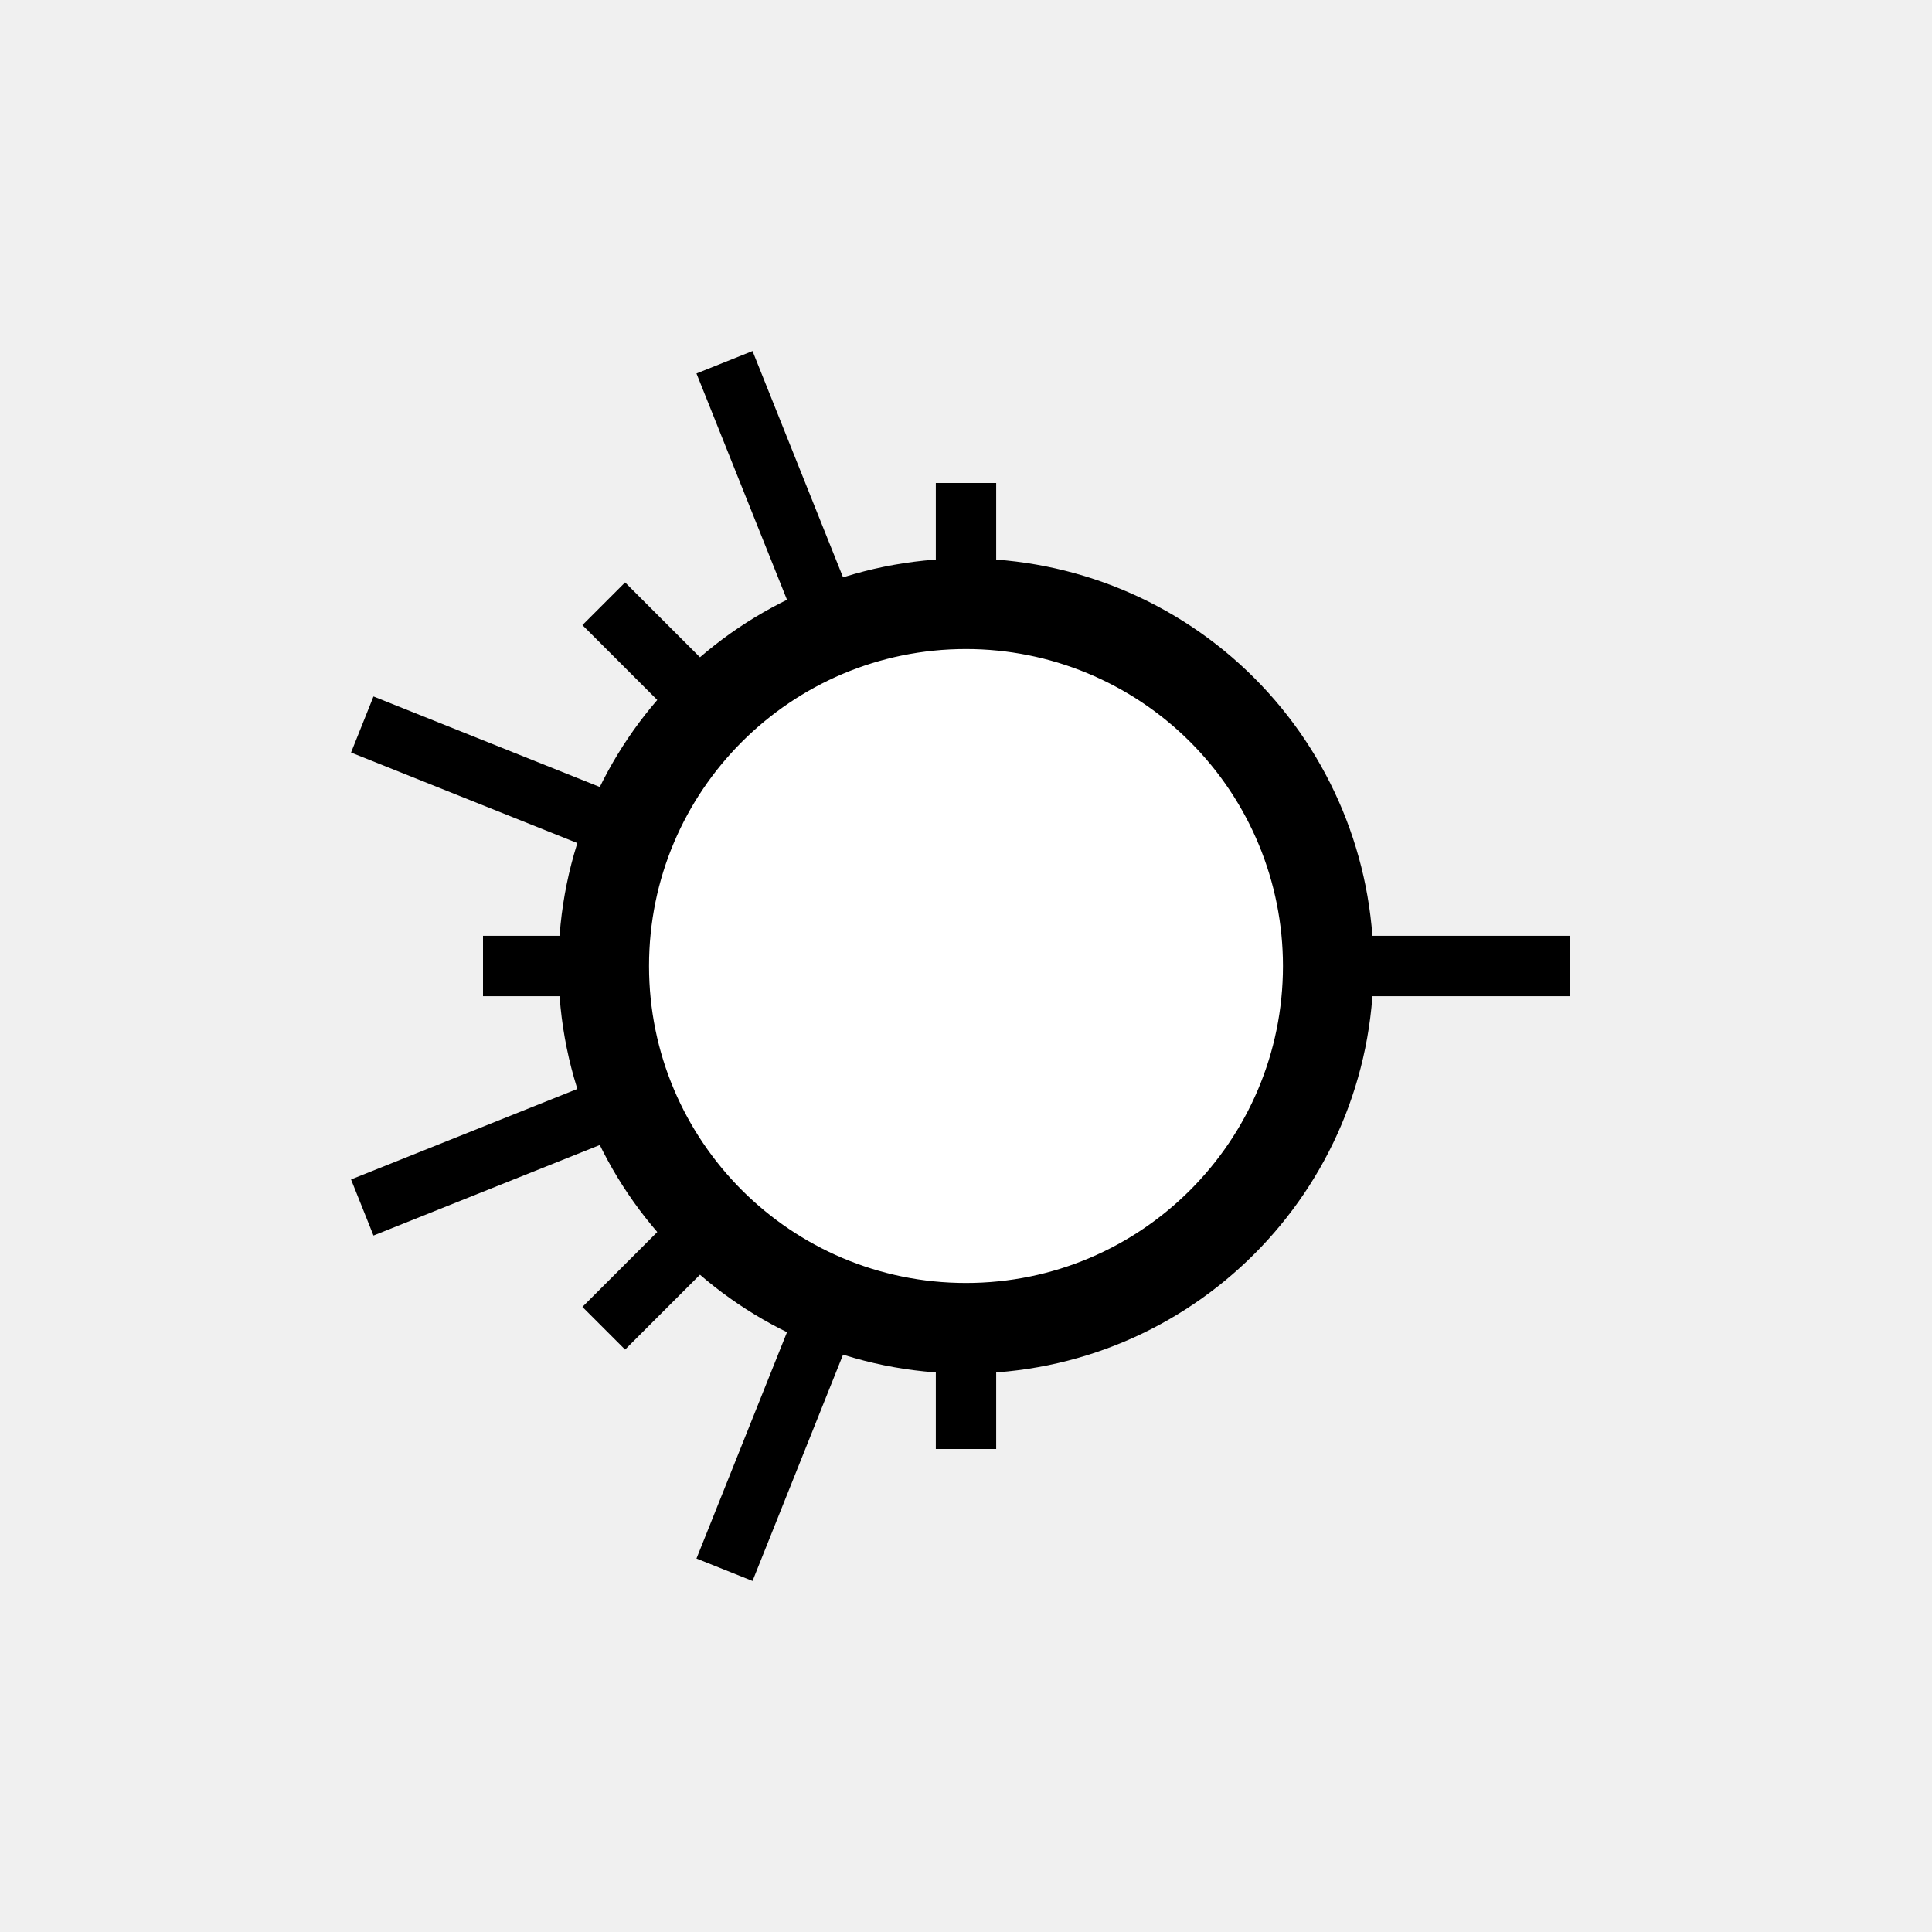
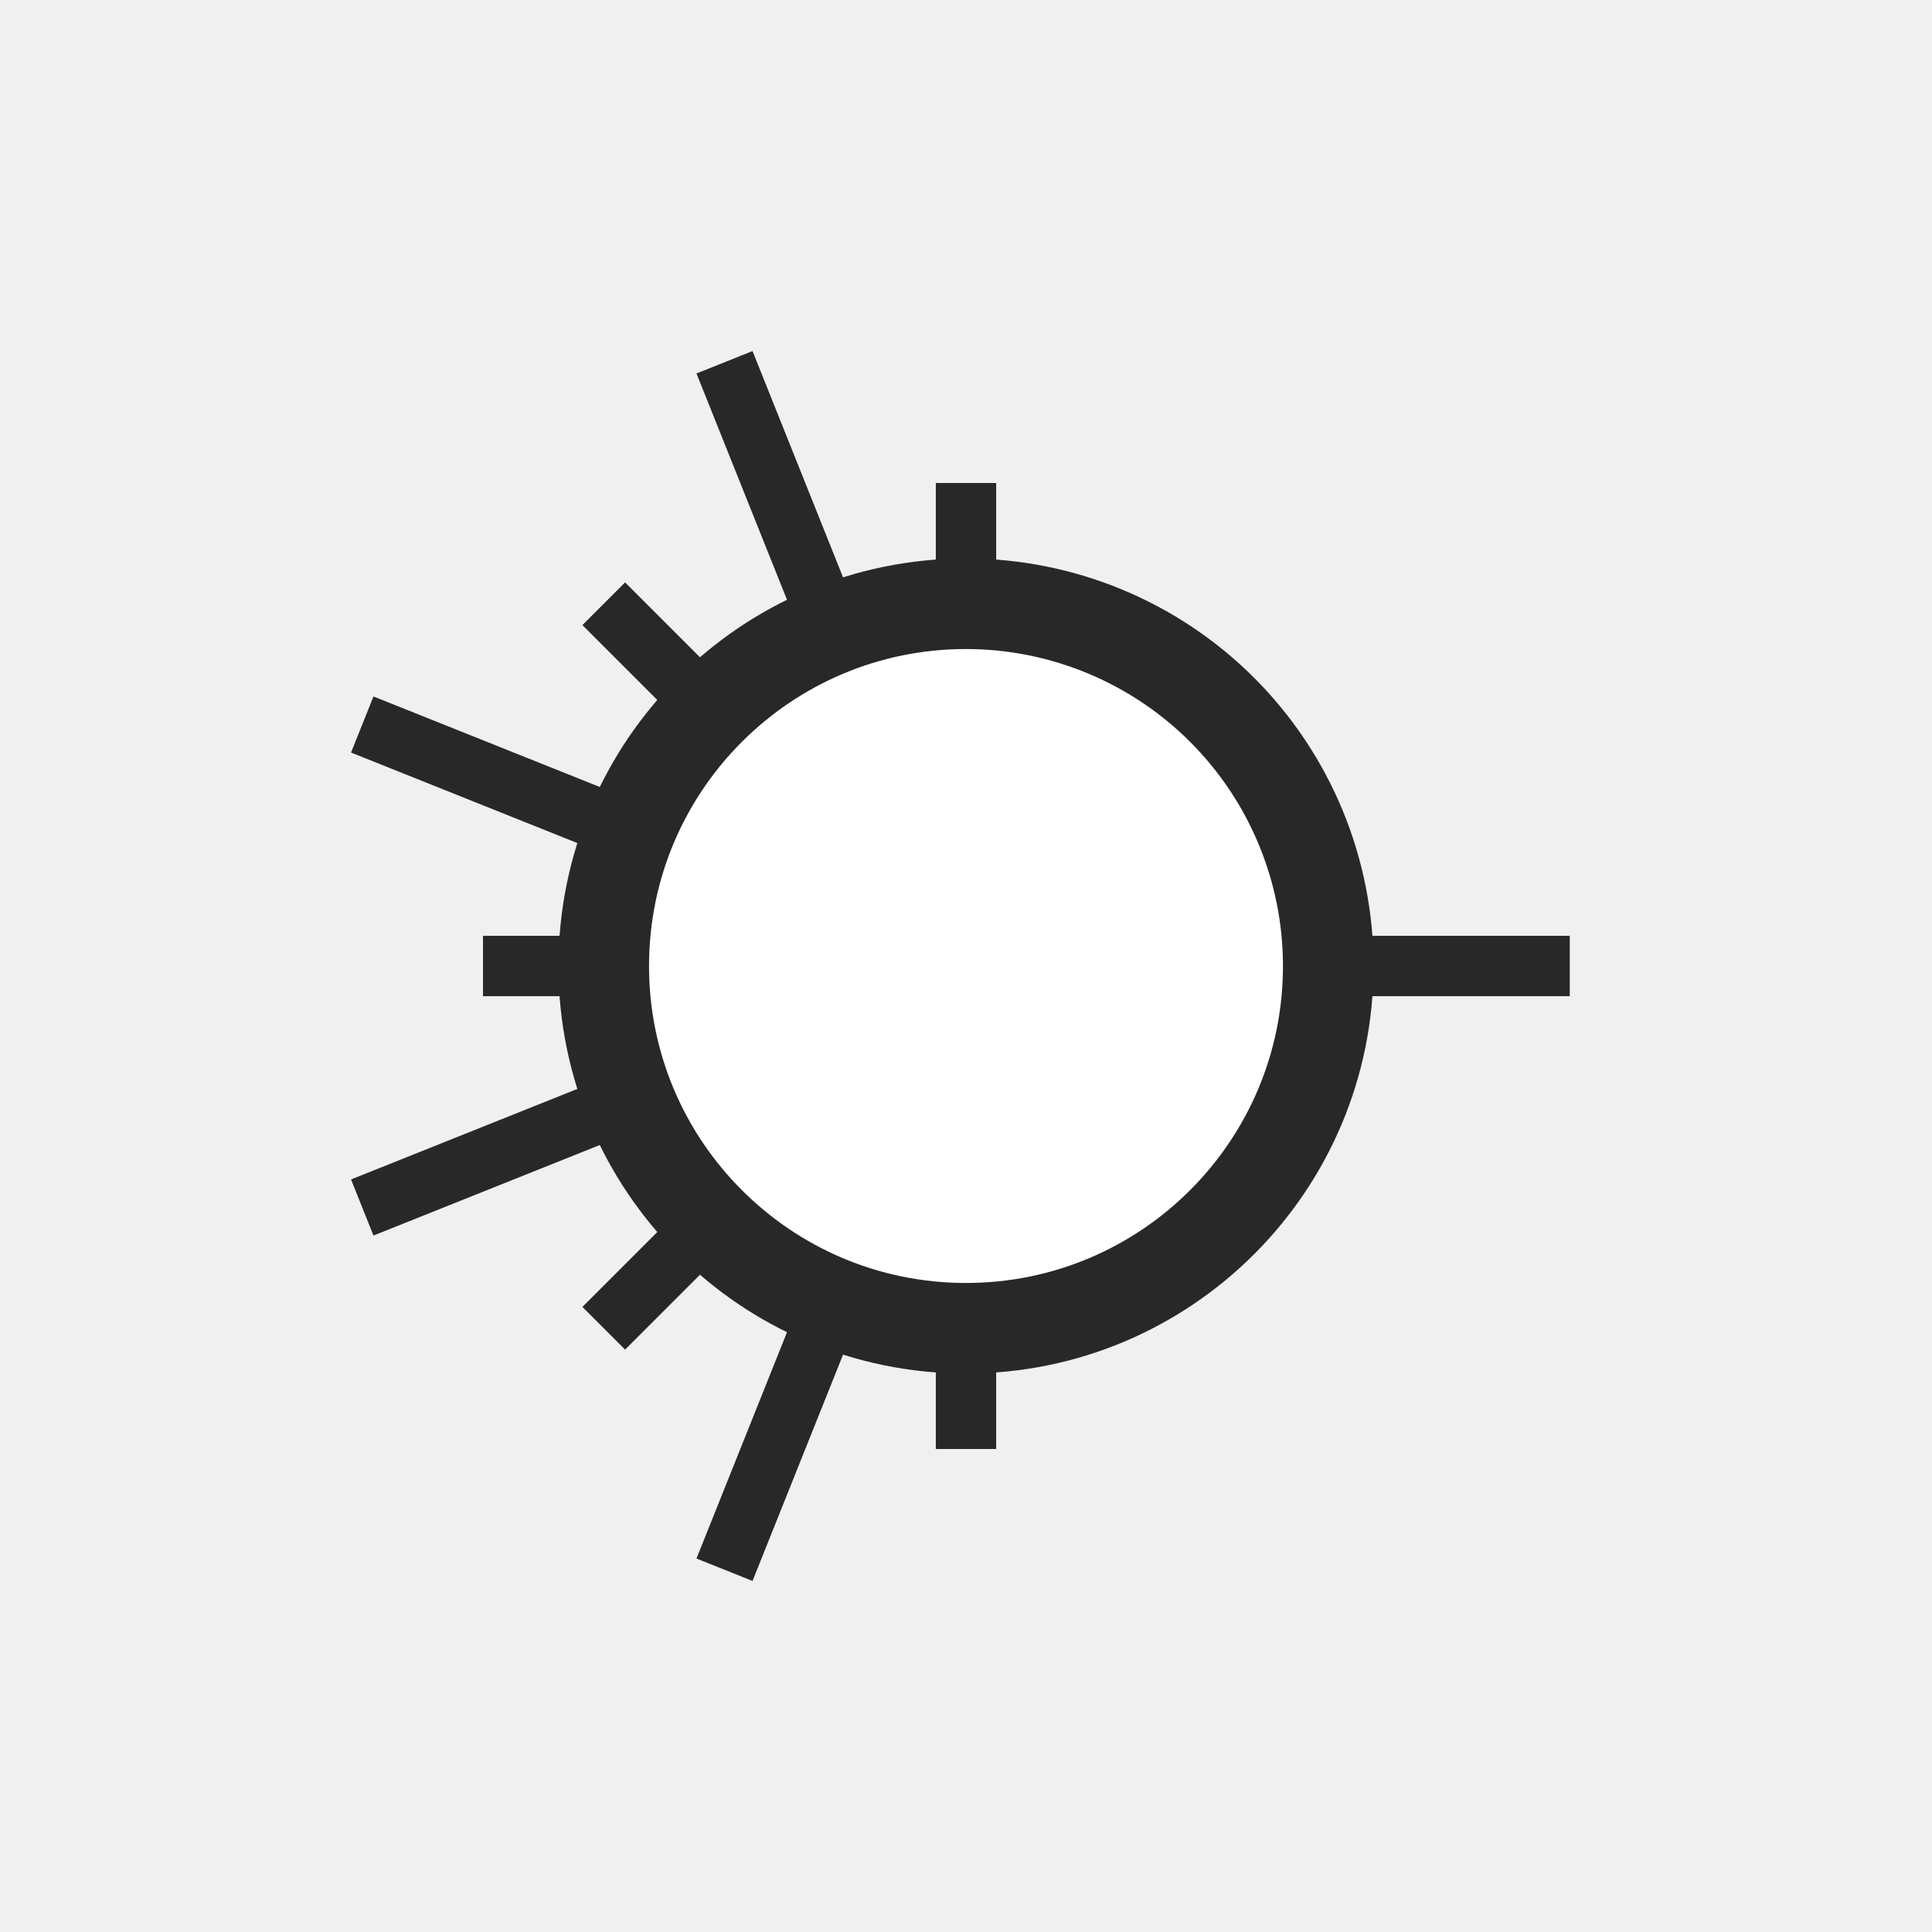
<svg xmlns="http://www.w3.org/2000/svg" version="1.1" viewBox="0.0 0.0 512.0 512.0" fill="none" stroke="none" stroke-linecap="square" stroke-miterlimit="10">
  <clipPath id="p.0">
    <path d="m0 0l512.0 0l0 512.0l-512.0 0l0 -512.0z" clip-rule="nonzero" />
  </clipPath>
  <g clip-path="url(#p.0)">
    <path fill="#000000" fill-opacity="0.0" d="m0 0l512.0 0l0 512.0l-512.0 0z" fill-rule="evenodd" />
    <path fill="#000000" fill-opacity="0.0" d="m256.0 256.0l160.0 0" fill-rule="evenodd" />
-     <path stroke="#000000" stroke-width="16.0" stroke-linejoin="round" stroke-linecap="butt" d="m256.0 256.0l160.0 0" fill-rule="evenodd" />
+     <path stroke="#282828" stroke-width="16.0" stroke-linejoin="round" stroke-linecap="butt" d="m256.0 256.0l160.0 0" fill-rule="evenodd" />
    <path fill="#000000" fill-opacity="0.0" d="m256.0 384.0l0 -160.0" fill-rule="evenodd" />
-     <path stroke="#000000" stroke-width="16.0" stroke-linejoin="round" stroke-linecap="butt" d="m256.0 384.0l0 -160.0" fill-rule="evenodd" />
+     <path stroke="#282828" stroke-width="16.0" stroke-linejoin="round" stroke-linecap="butt" d="m256.0 384.0l0 -160.0" fill-rule="evenodd" />
    <path fill="#000000" fill-opacity="0.0" d="m160.0 352.0l96.0 -96.0" fill-rule="evenodd" />
-     <path stroke="#000000" stroke-width="16.0" stroke-linejoin="round" stroke-linecap="butt" d="m160.0 352.0l96.0 -96.0" fill-rule="evenodd" />
+     <path stroke="#282828" stroke-width="16.0" stroke-linejoin="round" stroke-linecap="butt" d="m160.0 352.0l96.0 -96.0" fill-rule="evenodd" />
    <path fill="#000000" fill-opacity="0.0" d="m128.0 256.0l128.0 0" fill-rule="evenodd" />
-     <path stroke="#000000" stroke-width="16.0" stroke-linejoin="round" stroke-linecap="butt" d="m128.0 256.0l128.0 0" fill-rule="evenodd" />
+     <path stroke="#282828" stroke-width="16.0" stroke-linejoin="round" stroke-linecap="butt" d="m128.0 256.0l128.0 0" fill-rule="evenodd" />
    <path fill="#000000" fill-opacity="0.0" d="m192.0 416.0l64.0 -160.0" fill-rule="evenodd" />
-     <path stroke="#000000" stroke-width="16.0" stroke-linejoin="round" stroke-linecap="butt" d="m192.0 416.0l64.0 -160.0" fill-rule="evenodd" />
+     <path stroke="#282828" stroke-width="16.0" stroke-linejoin="round" stroke-linecap="butt" d="m192.0 416.0l64.0 -160.0" fill-rule="evenodd" />
    <path fill="#000000" fill-opacity="0.0" d="m160.0 160.0l96.0 96.0" fill-rule="evenodd" />
-     <path stroke="#000000" stroke-width="16.0" stroke-linejoin="round" stroke-linecap="butt" d="m160.0 160.0l96.0 96.0" fill-rule="evenodd" />
+     <path stroke="#282828" stroke-width="16.0" stroke-linejoin="round" stroke-linecap="butt" d="m160.0 160.0l96.0 96.0" fill-rule="evenodd" />
    <path fill="#000000" fill-opacity="0.0" d="m256.0 128.0l0 128.0" fill-rule="evenodd" />
-     <path stroke="#000000" stroke-width="16.0" stroke-linejoin="round" stroke-linecap="butt" d="m256.0 128.0l0 128.0" fill-rule="evenodd" />
+     <path stroke="#282828" stroke-width="16.0" stroke-linejoin="round" stroke-linecap="butt" d="m256.0 128.0l0 128.0" fill-rule="evenodd" />
    <path fill="#000000" fill-opacity="0.0" d="m256.0 256.0l-64.0 -160.0" fill-rule="evenodd" />
-     <path stroke="#000000" stroke-width="16.0" stroke-linejoin="round" stroke-linecap="butt" d="m256.0 256.0l-64.0 -160.0" fill-rule="evenodd" />
+     <path stroke="#282828" stroke-width="16.0" stroke-linejoin="round" stroke-linecap="butt" d="m256.0 256.0l-64.0 -160.0" fill-rule="evenodd" />
    <path fill="#000000" fill-opacity="0.0" d="m256.0 256.0l-160.0 64.0" fill-rule="evenodd" />
-     <path stroke="#000000" stroke-width="16.0" stroke-linejoin="round" stroke-linecap="butt" d="m256.0 256.0l-160.0 64.0" fill-rule="evenodd" />
+     <path stroke="#282828" stroke-width="16.0" stroke-linejoin="round" stroke-linecap="butt" d="m256.0 256.0l-160.0 64.0" fill-rule="evenodd" />
    <path fill="#000000" fill-opacity="0.0" d="m256.0 256.0l-160.0 -64.0" fill-rule="evenodd" />
-     <path stroke="#000000" stroke-width="16.0" stroke-linejoin="round" stroke-linecap="butt" d="m256.0 256.0l-160.0 -64.0" fill-rule="evenodd" />
+     <path stroke="#282828" stroke-width="16.0" stroke-linejoin="round" stroke-linecap="butt" d="m256.0 256.0l-160.0 -64.0" fill-rule="evenodd" />
    <path fill="#ffffff" d="m160.0 256.0l0 0c0 -53.019 42.981 -96.0 96.0 -96.0l0 0c25.461 0 49.879 10.114 67.882 28.118c18.003 18.003 28.118 42.421 28.118 67.882l0 0c0 53.019 -42.981 96.0 -96.0 96.0l0 0c-53.019 0 -96.0 -42.981 -96.0 -96.0z" fill-rule="evenodd" />
-     <path stroke="#000000" stroke-width="24.0" stroke-linejoin="round" stroke-linecap="butt" d="m160.0 256.0l0 0c0 -53.019 42.981 -96.0 96.0 -96.0l0 0c25.461 0 49.879 10.114 67.882 28.118c18.003 18.003 28.118 42.421 28.118 67.882l0 0c0 53.019 -42.981 96.0 -96.0 96.0l0 0c-53.019 0 -96.0 -42.981 -96.0 -96.0z" fill-rule="evenodd" />
+     <path stroke="#282828" stroke-width="24.0" stroke-linejoin="round" stroke-linecap="butt" d="m160.0 256.0l0 0c0 -53.019 42.981 -96.0 96.0 -96.0l0 0c25.461 0 49.879 10.114 67.882 28.118c18.003 18.003 28.118 42.421 28.118 67.882l0 0c0 53.019 -42.981 96.0 -96.0 96.0l0 0c-53.019 0 -96.0 -42.981 -96.0 -96.0z" fill-rule="evenodd" />
  </g>
</svg>
